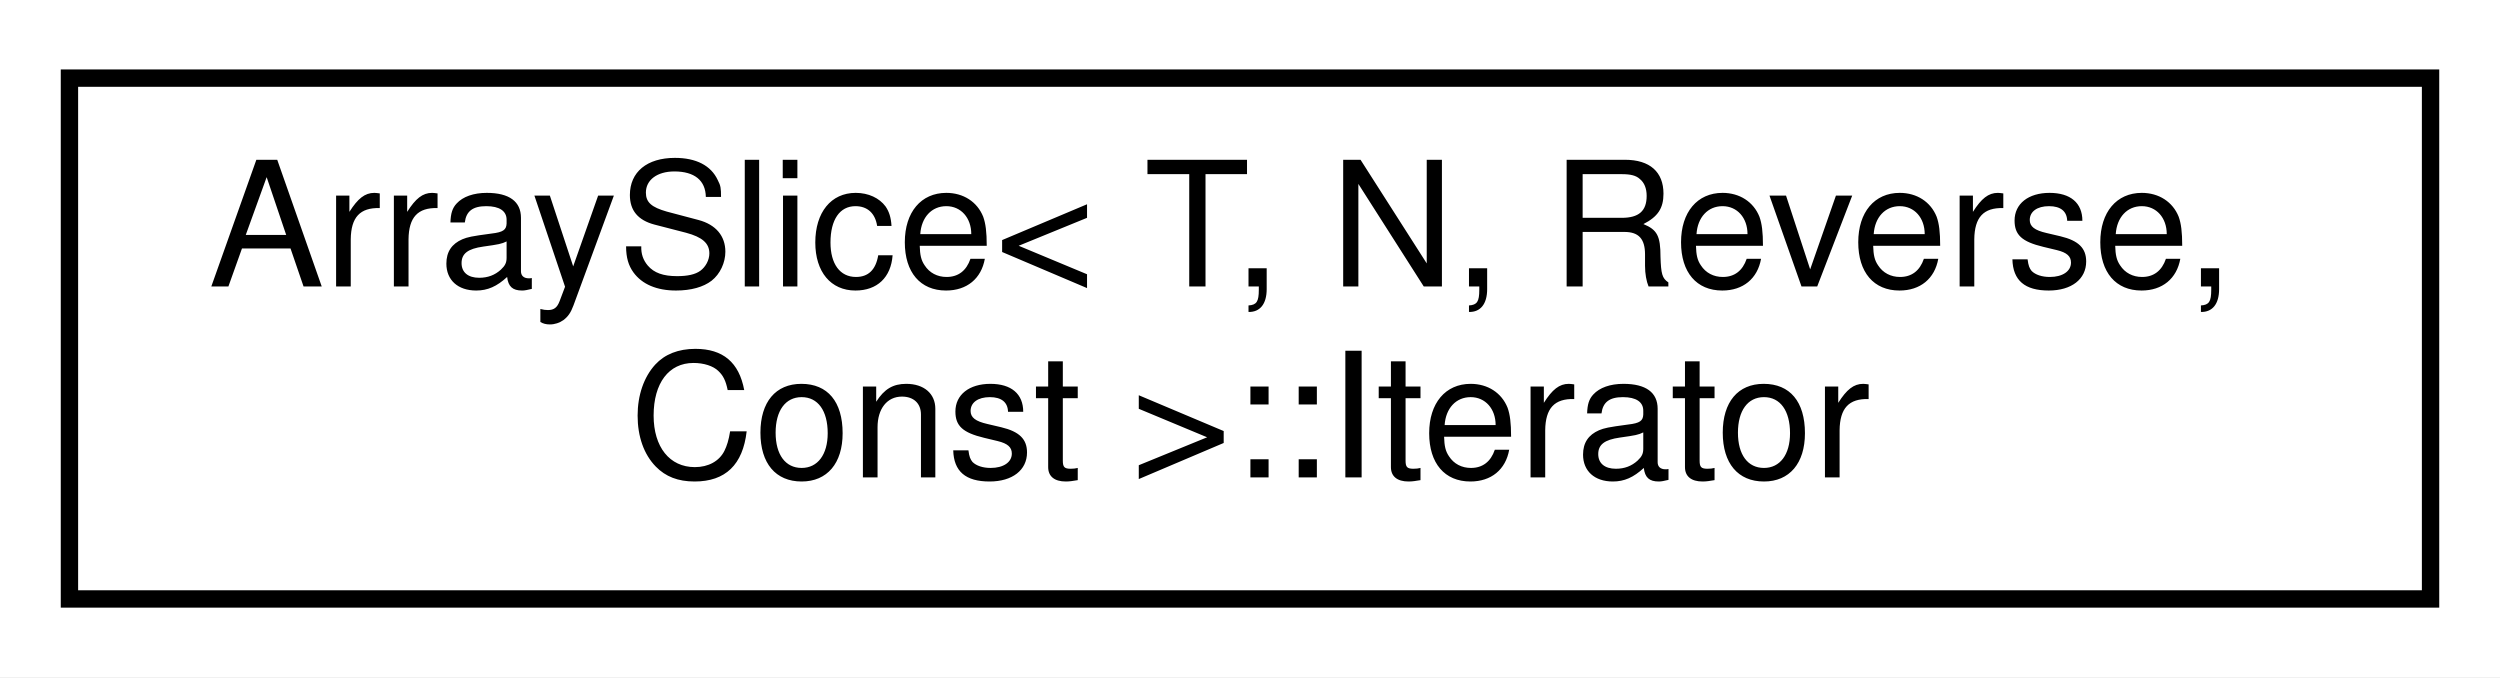
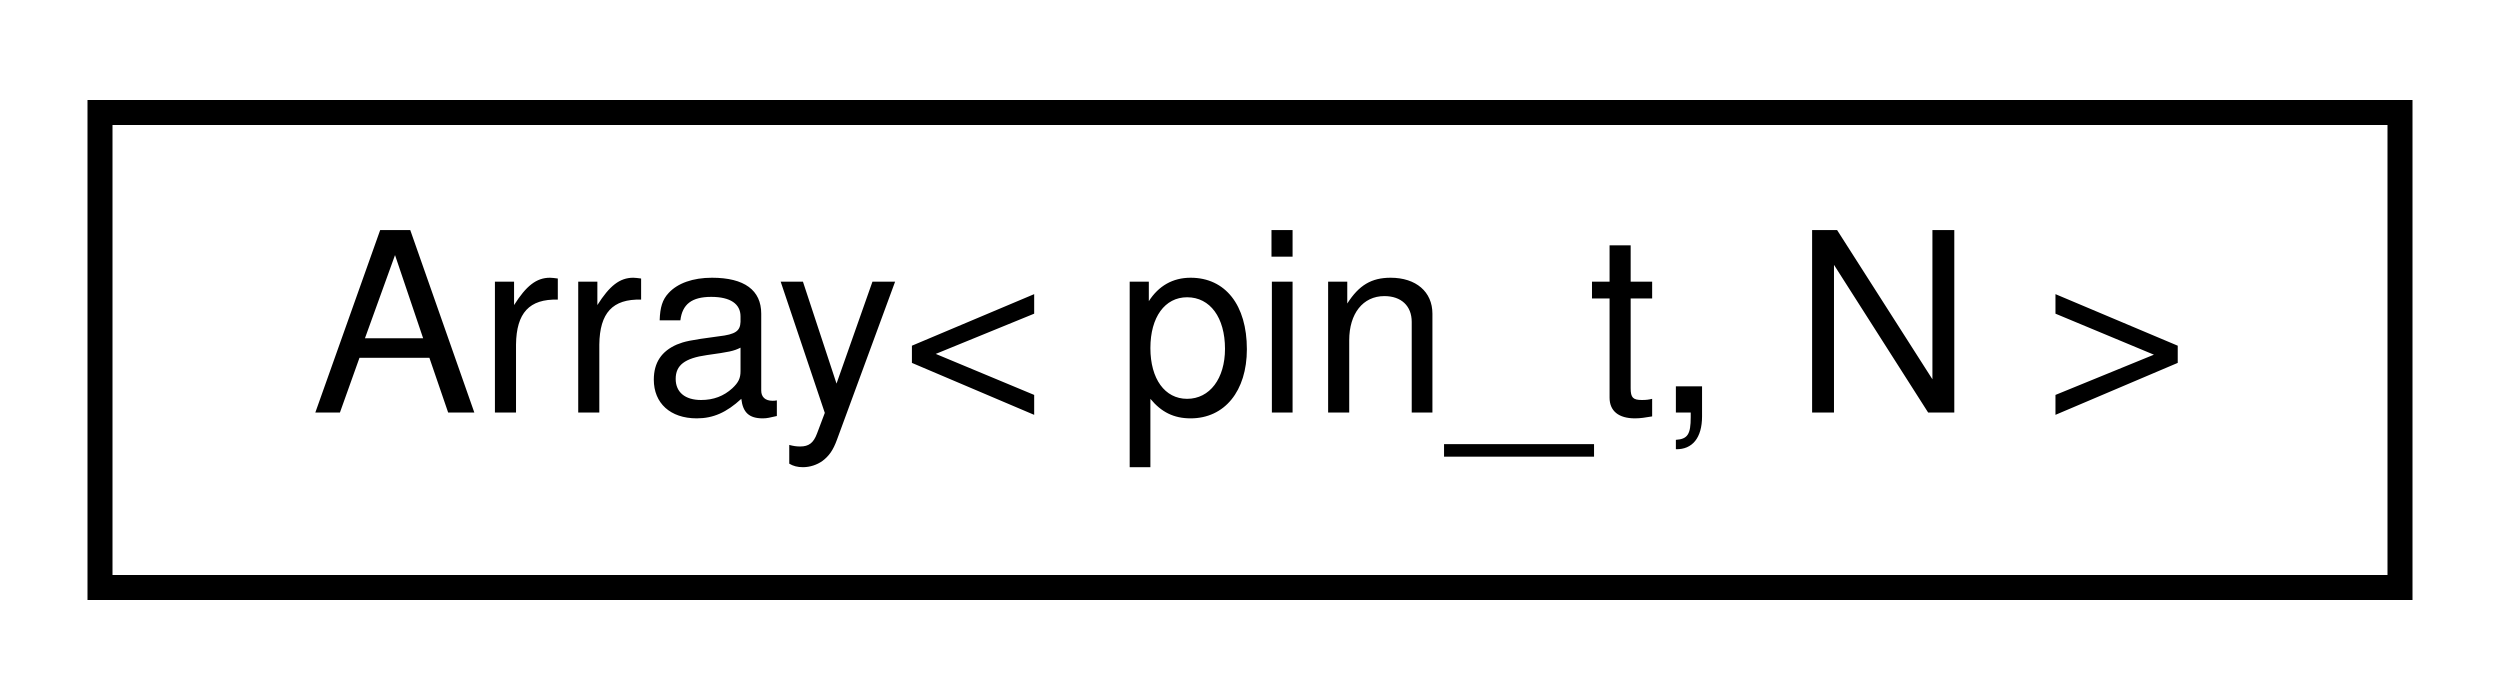
- <svg xmlns="http://www.w3.org/2000/svg" xmlns:xlink="http://www.w3.org/1999/xlink" width="144pt" height="39pt" viewBox="0.00 0.00 144.00 39.00">
-   <g id="graph0" class="graph" transform="scale(1 1) rotate(0) translate(4 35)">
-     <polygon fill="white" stroke="none" points="-4,4 -4,-35 140,-35 140,4 -4,4" />
+ <svg xmlns="http://www.w3.org/2000/svg" xmlns:xlink="http://www.w3.org/1999/xlink" width="100pt" height="28pt" viewBox="0.00 0.00 100.00 28.00">
+   <g id="graph0" class="graph" transform="scale(1 1) rotate(0) translate(4 24)">
+     <polygon fill="white" stroke="none" points="-4,4 -4,-24 96,-24 96,4 -4,4" />
    <g id="node1" class="node">
      <g id="a_node1">
-         <a xlink:href="df/d2b/classAH_1_1ArraySlice_1_1Iterator.html" target="_top" xlink:title=" ">
-           <polygon fill="white" stroke="black" points="0,-0.5 0,-30.5 136,-30.5 136,-0.5 0,-0.5" />
-           <text text-anchor="start" x="8" y="-18.5" font-family="Helvetica,sans-Serif" font-size="10.00">ArraySlice&lt; T, N, Reverse,</text>
-           <text text-anchor="middle" x="68" y="-7.5" font-family="Helvetica,sans-Serif" font-size="10.00"> Const &gt;::Iterator</text>
+         <a xlink:href="d7/d6a/structArray.html" target="_top" xlink:title=" ">
+           <polygon fill="white" stroke="black" points="0,-0.5 0,-19.5 92,-19.5 92,-0.5 0,-0.5" />
+           <text text-anchor="middle" x="46" y="-7.5" font-family="Helvetica,sans-Serif" font-size="10.00">Array&lt; pin_t, N &gt;</text>
        </a>
      </g>
    </g>
  </g>
</svg>
